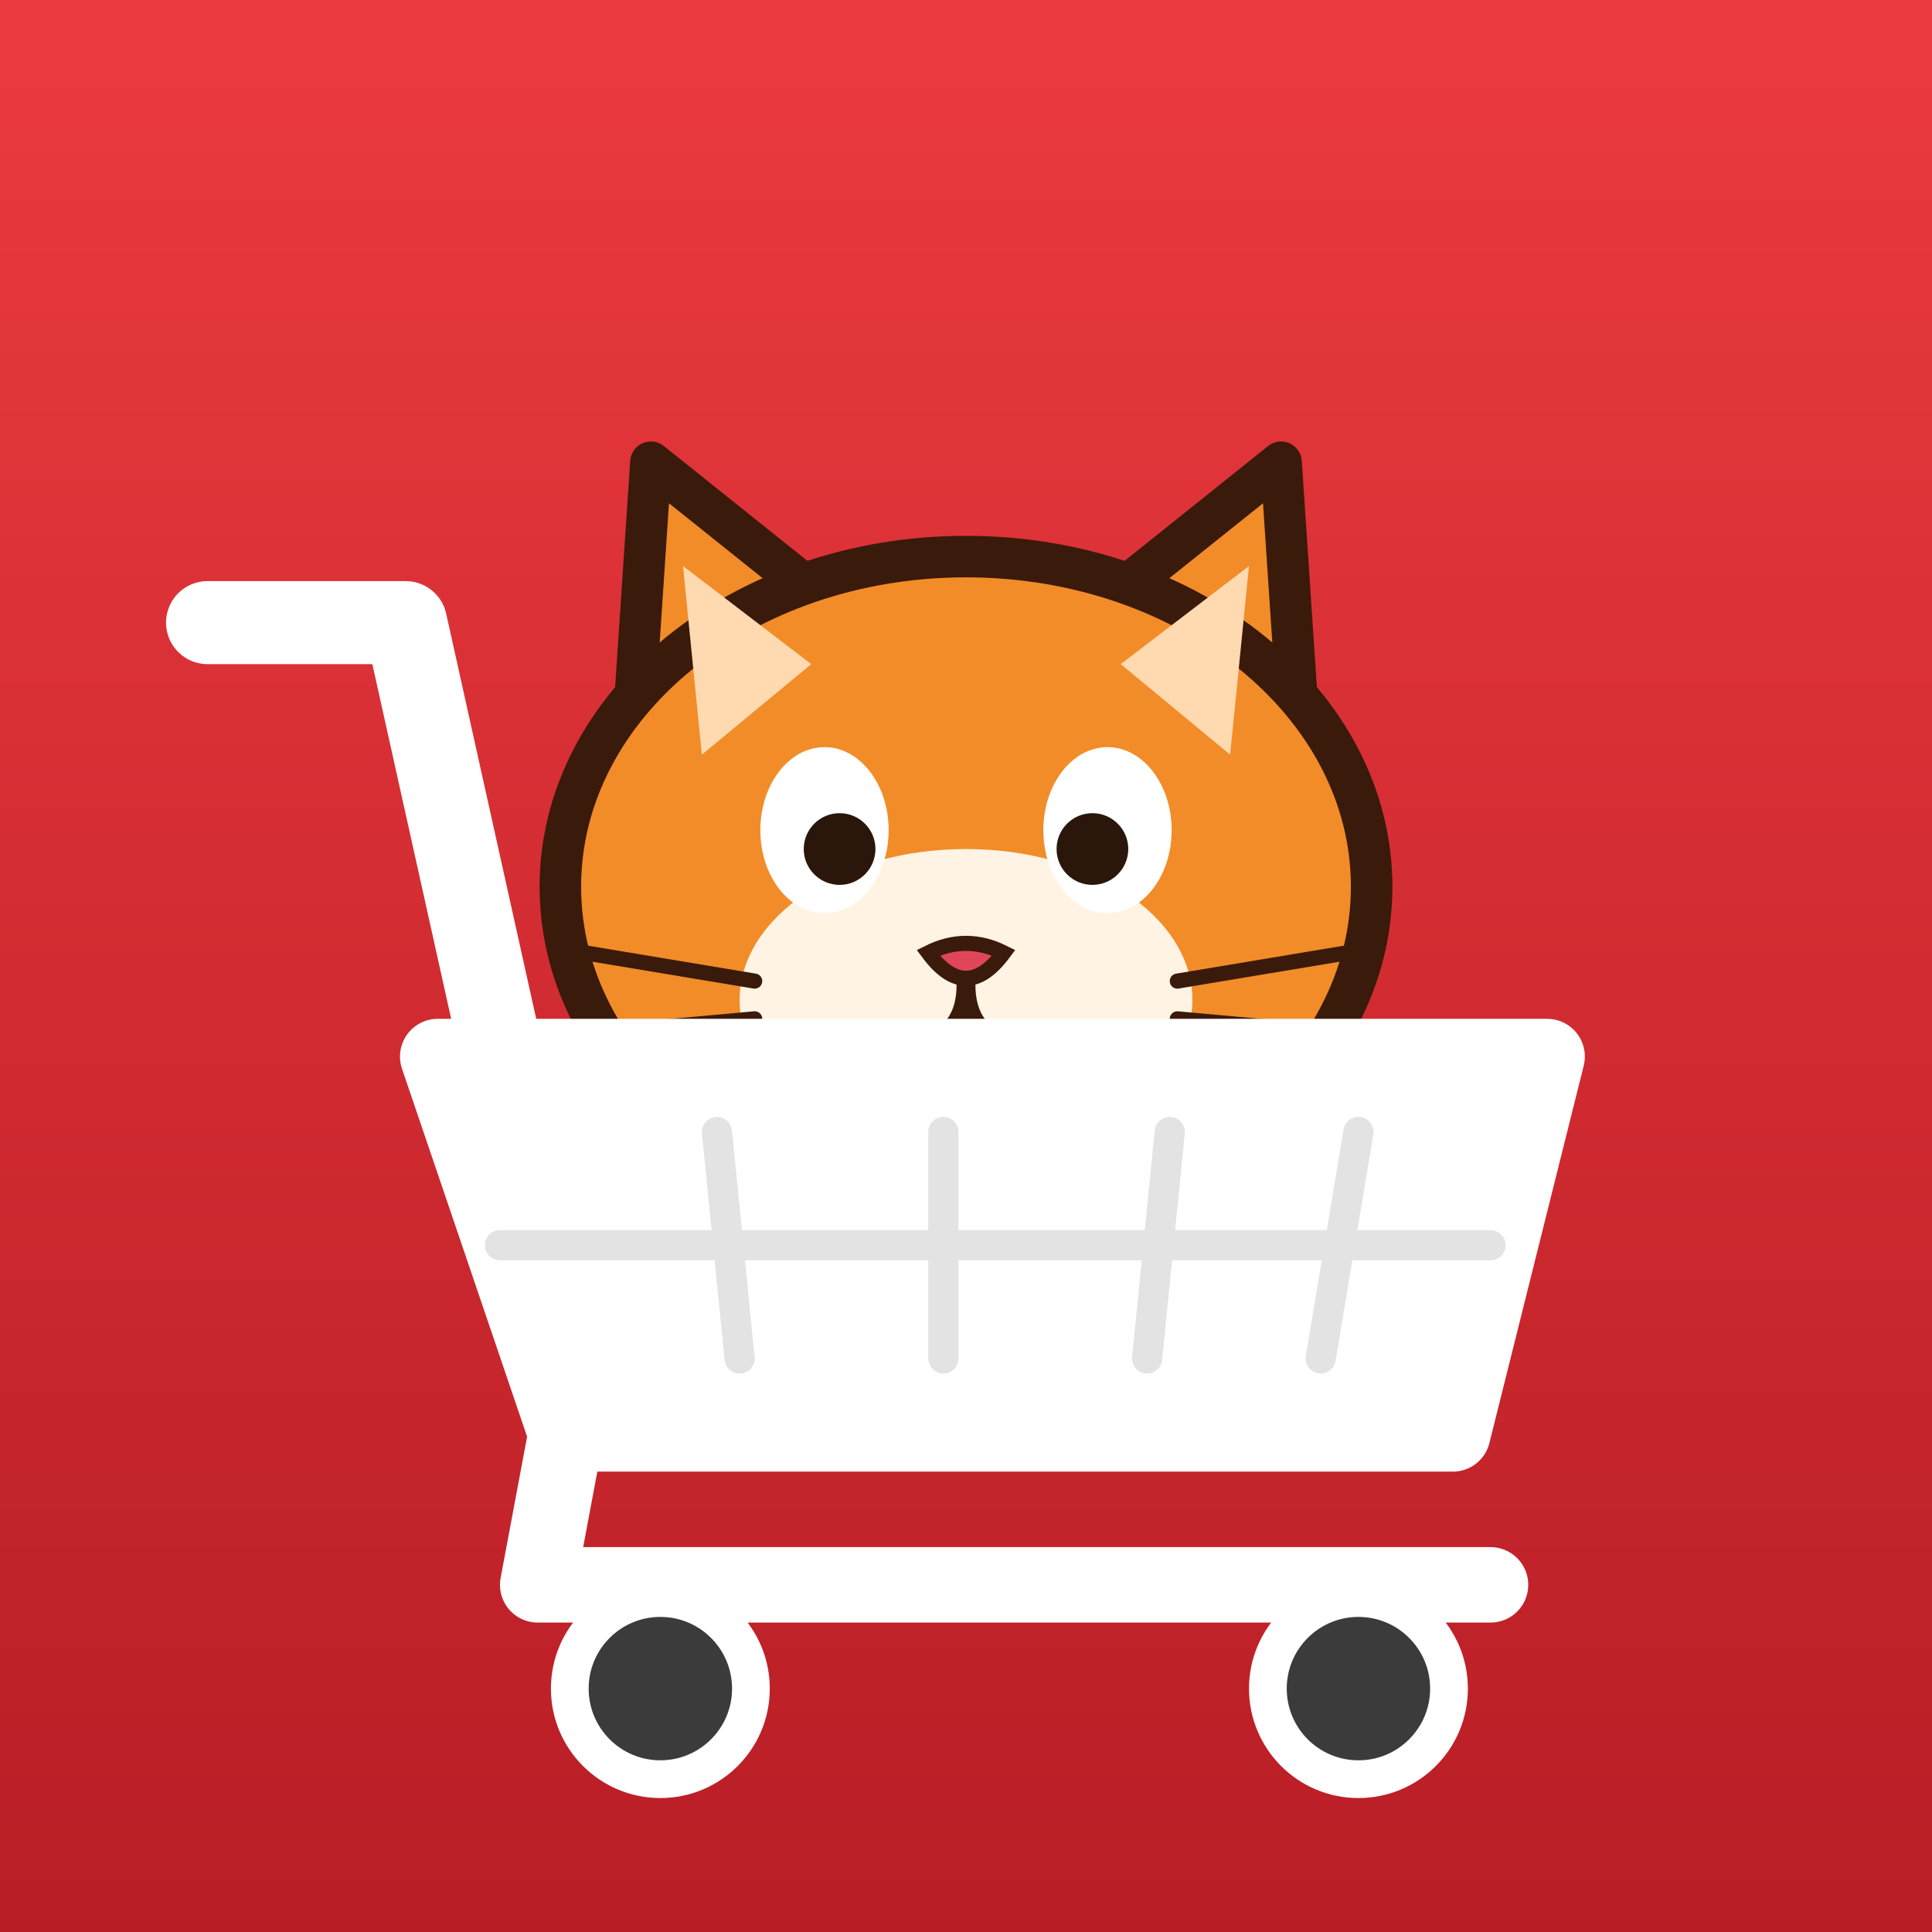
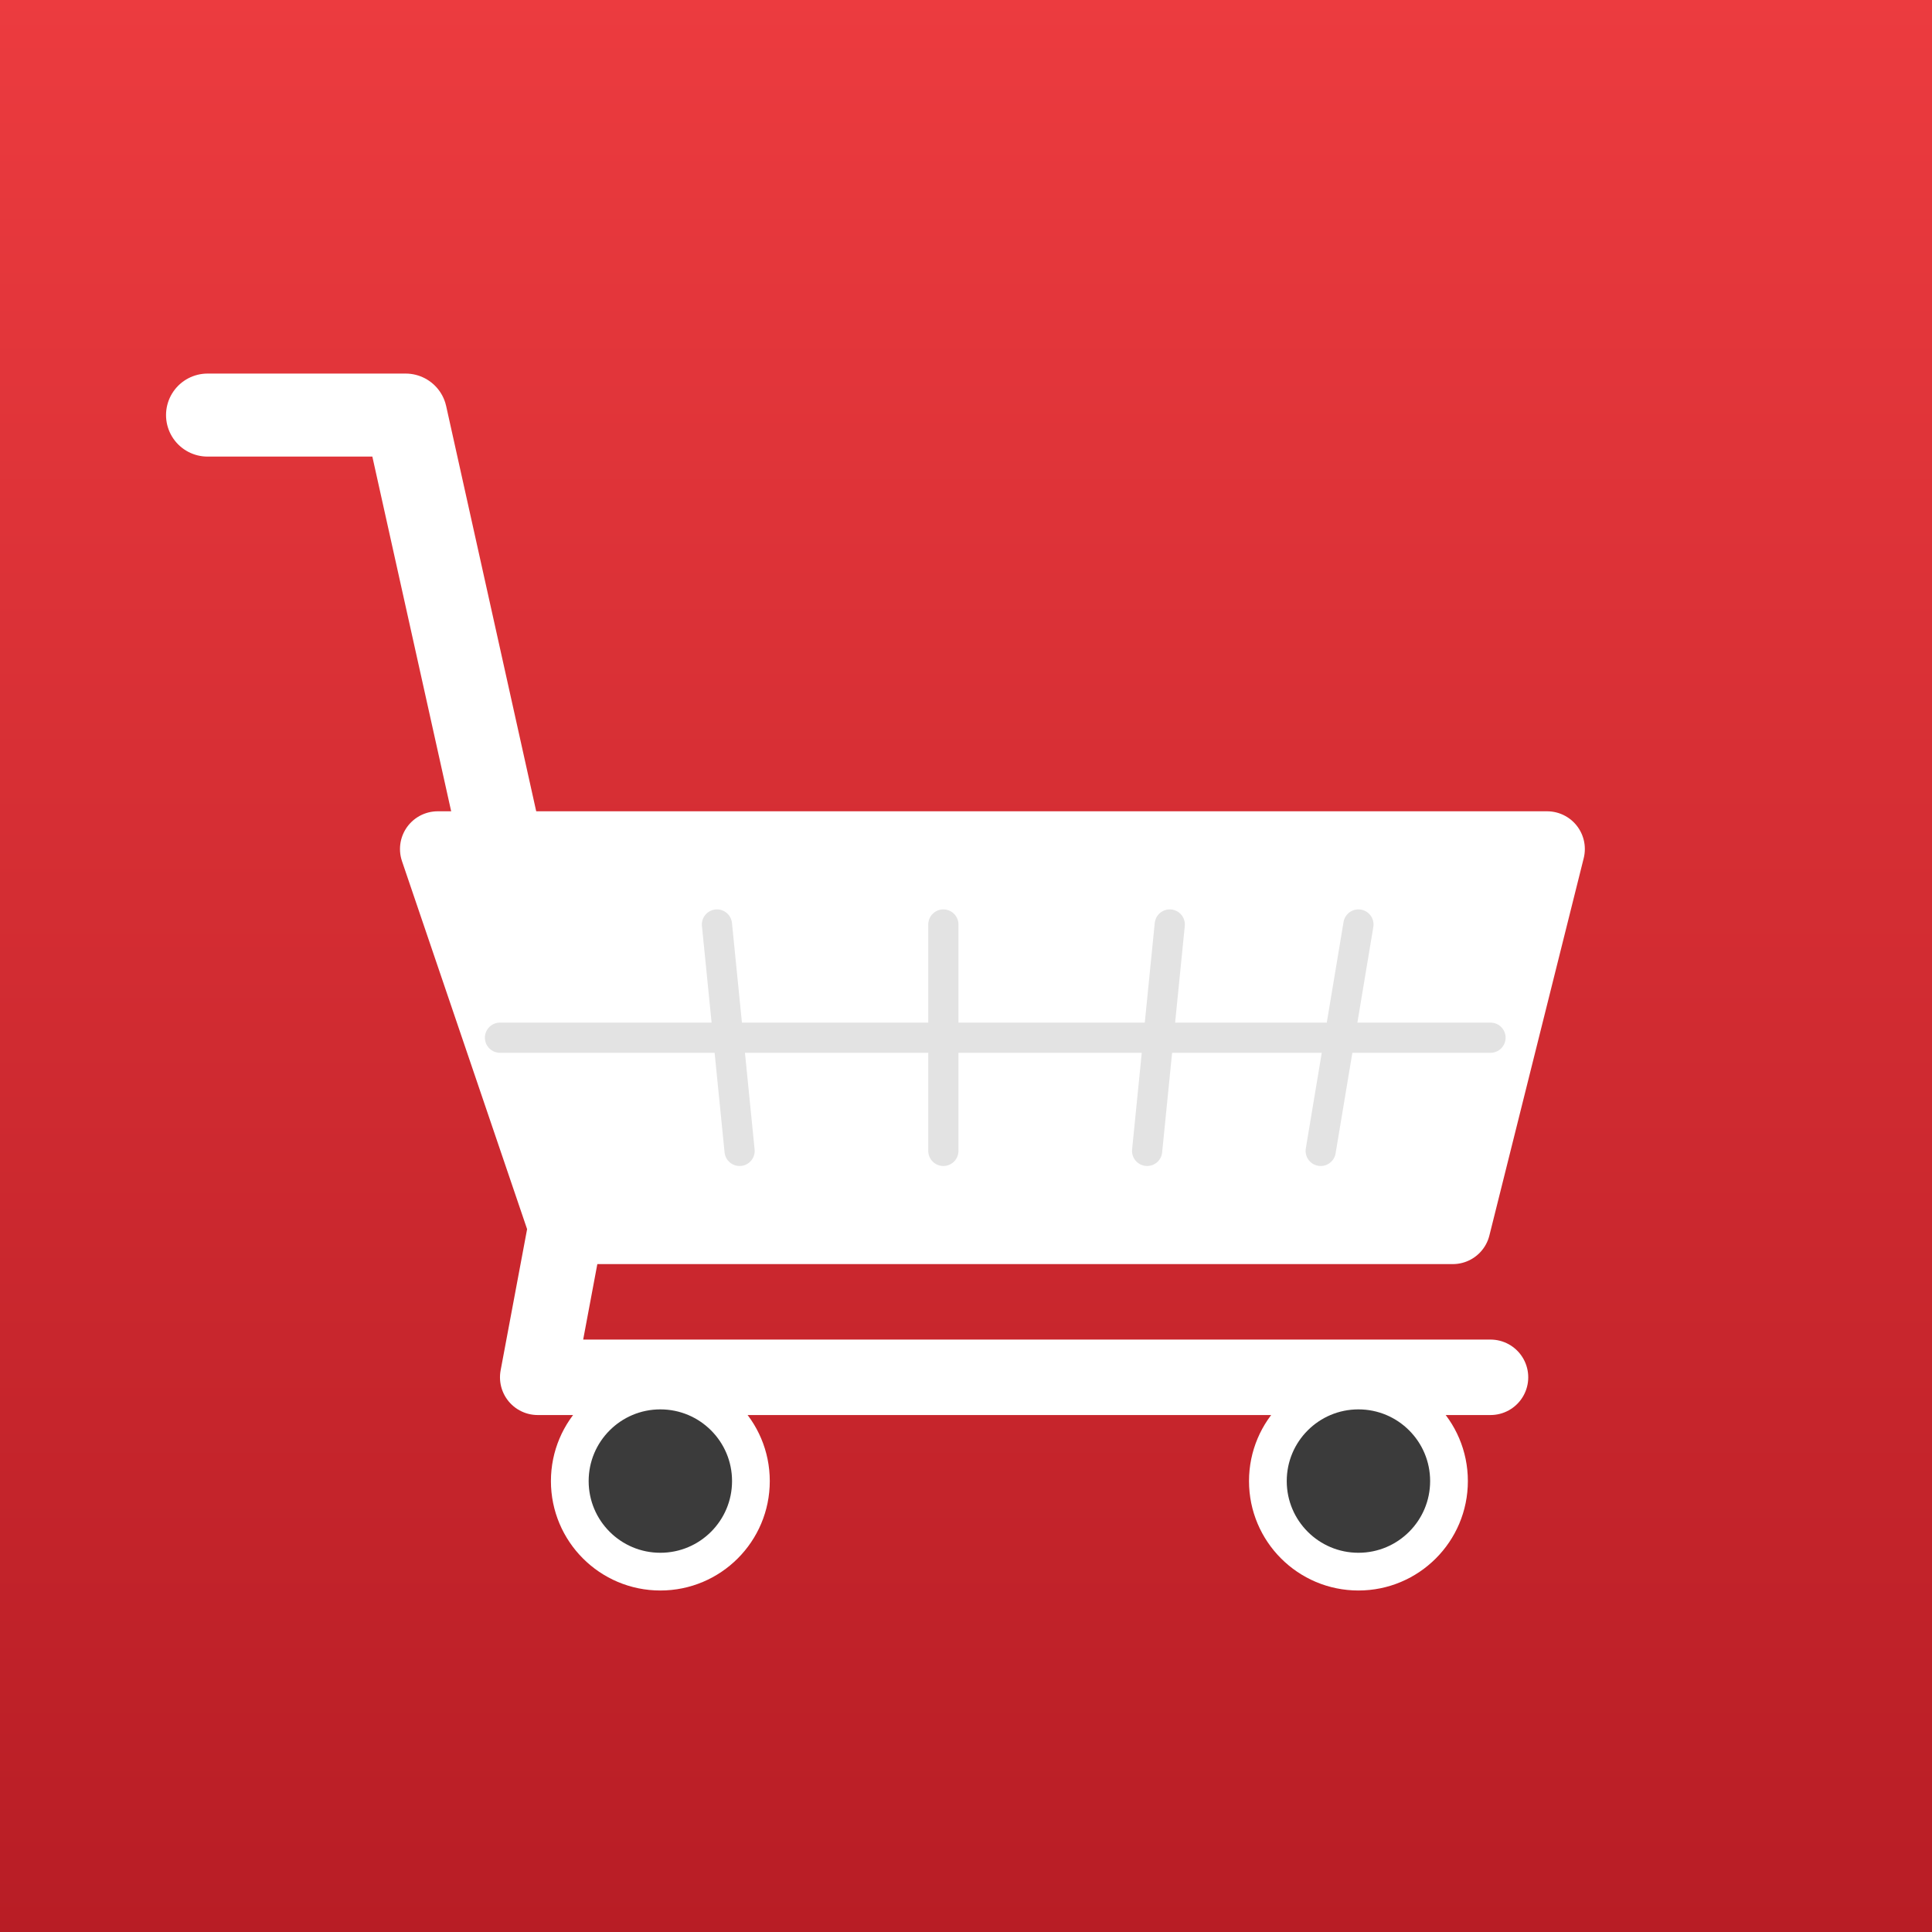
<svg xmlns="http://www.w3.org/2000/svg" viewBox="0 0 1024 1024" width="1024" height="1024">
  <defs>
    <linearGradient id="bg" x1="0" y1="0" x2="0" y2="1">
      <stop offset="0" stop-color="#ec3b3f" />
      <stop offset="1" stop-color="#b81d25" />
    </linearGradient>
  </defs>
  <rect width="1024" height="1024" fill="url(#bg)" />
-   <g stroke="#3a1a0a" stroke-width="22" stroke-linejoin="round">
-     <path d="M330 470 L345 245 L470 345 Z" fill="#f28c28" />
-     <path d="M694 470 L679 245 L554 345 Z" fill="#f28c28" />
-     <ellipse cx="512" cy="470" rx="215" ry="175" fill="#f28c28" />
-   </g>
-   <path d="M362 300 L372 400 L430 352 Z" fill="#ffd9b0" />
-   <path d="M662 300 L652 400 L594 352 Z" fill="#ffd9b0" />
-   <ellipse cx="512" cy="530" rx="120" ry="80" fill="#fff3e3" />
-   <ellipse cx="437" cy="440" rx="34" ry="44" fill="#fff" />
-   <ellipse cx="587" cy="440" rx="34" ry="44" fill="#fff" />
-   <circle cx="445" cy="450" r="19" fill="#2a160a" />
-   <circle cx="579" cy="450" r="19" fill="#2a160a" />
-   <path d="M492 505 Q512 495 532 505 Q512 532 492 505 Z" fill="#e0455a" stroke="#3a1a0a" stroke-width="8" />
-   <path d="M512 522 Q512 552 480 556 M512 522 Q512 552 544 556" fill="none" stroke="#3a1a0a" stroke-width="10" stroke-linecap="round" />
-   <path d="M400 520 L310 505 M400 540 L312 548 M624 520 L714 505 M624 540 L712 548" stroke="#3a1a0a" stroke-width="8" stroke-linecap="round" />
-   <g fill="none" stroke="#ffffff" stroke-linecap="round" stroke-linejoin="round">
-     <path d="M110 330 L215 330 L275 600" stroke-width="44" />
-     <path d="M232 560 L820 560 L770 760 L300 760 Z" fill="#ffffff" stroke-width="40" />
-     <path d="M300 760 L285 840 L790 840" stroke-width="40" />
-   </g>
-   <g stroke="#e3e3e3" stroke-width="16" stroke-linecap="round">
-     <path d="M380 600 L392 720 M500 600 L500 720 M620 600 L608 720 M720 600 L700 720" />
-     <path d="M265 660 L790 660" />
-   </g>
-   <g fill="#3b3b3b" stroke="#ffffff" stroke-width="20">
-     <circle cx="350" cy="895" r="48" />
-     <circle cx="720" cy="895" r="48" />
+   <g transform="translate(0 -110)">
+     <g fill="none" stroke="#ffffff" stroke-linecap="round" stroke-linejoin="round">
+       <path d="M110 330 L215 330 L275 600" stroke-width="44" />
+       <path d="M232 560 L820 560 L770 760 L300 760 Z" fill="#ffffff" stroke-width="40" />
+       <path d="M300 760 L285 840 L790 840" stroke-width="40" />
+     </g>
+     <g stroke="#e3e3e3" stroke-width="16" stroke-linecap="round">
+       <path d="M380 600 L392 720 M500 600 L500 720 M620 600 L608 720 M720 600 L700 720" />
+       <path d="M265 660 L790 660" />
+     </g>
+     <g fill="#3b3b3b" stroke="#ffffff" stroke-width="20">
+       <circle cx="350" cy="895" r="48" />
+       <circle cx="720" cy="895" r="48" />
+     </g>
  </g>
</svg>
